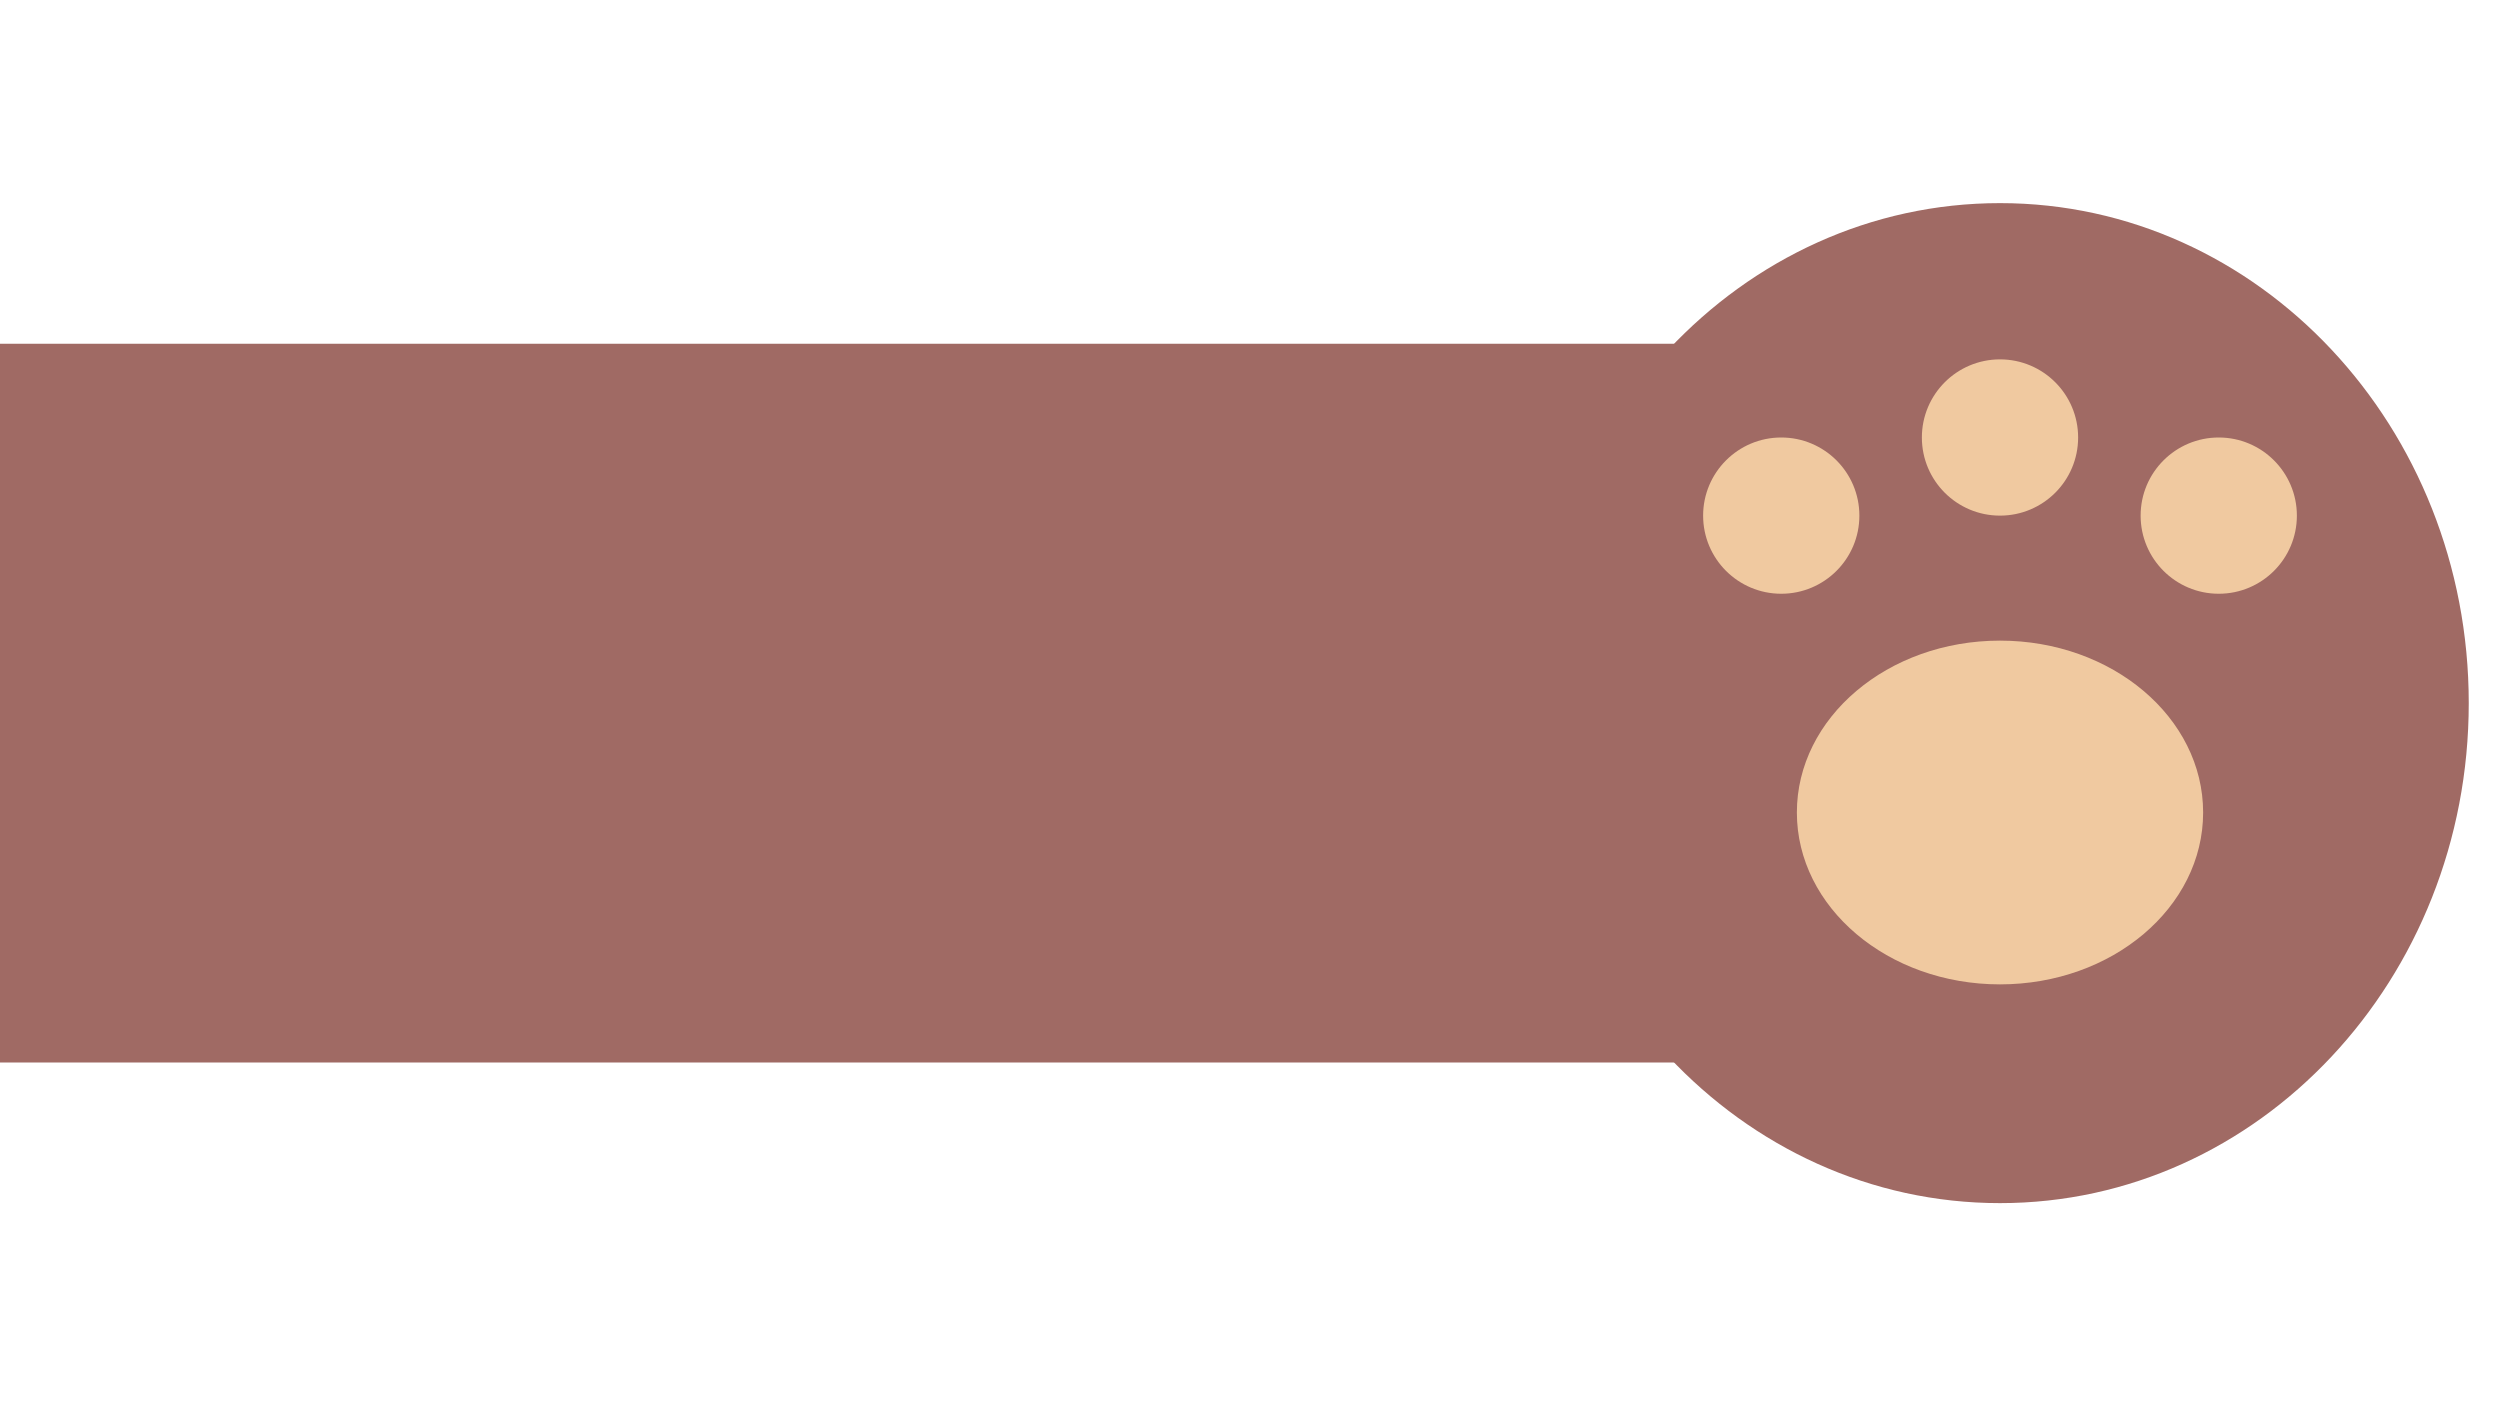
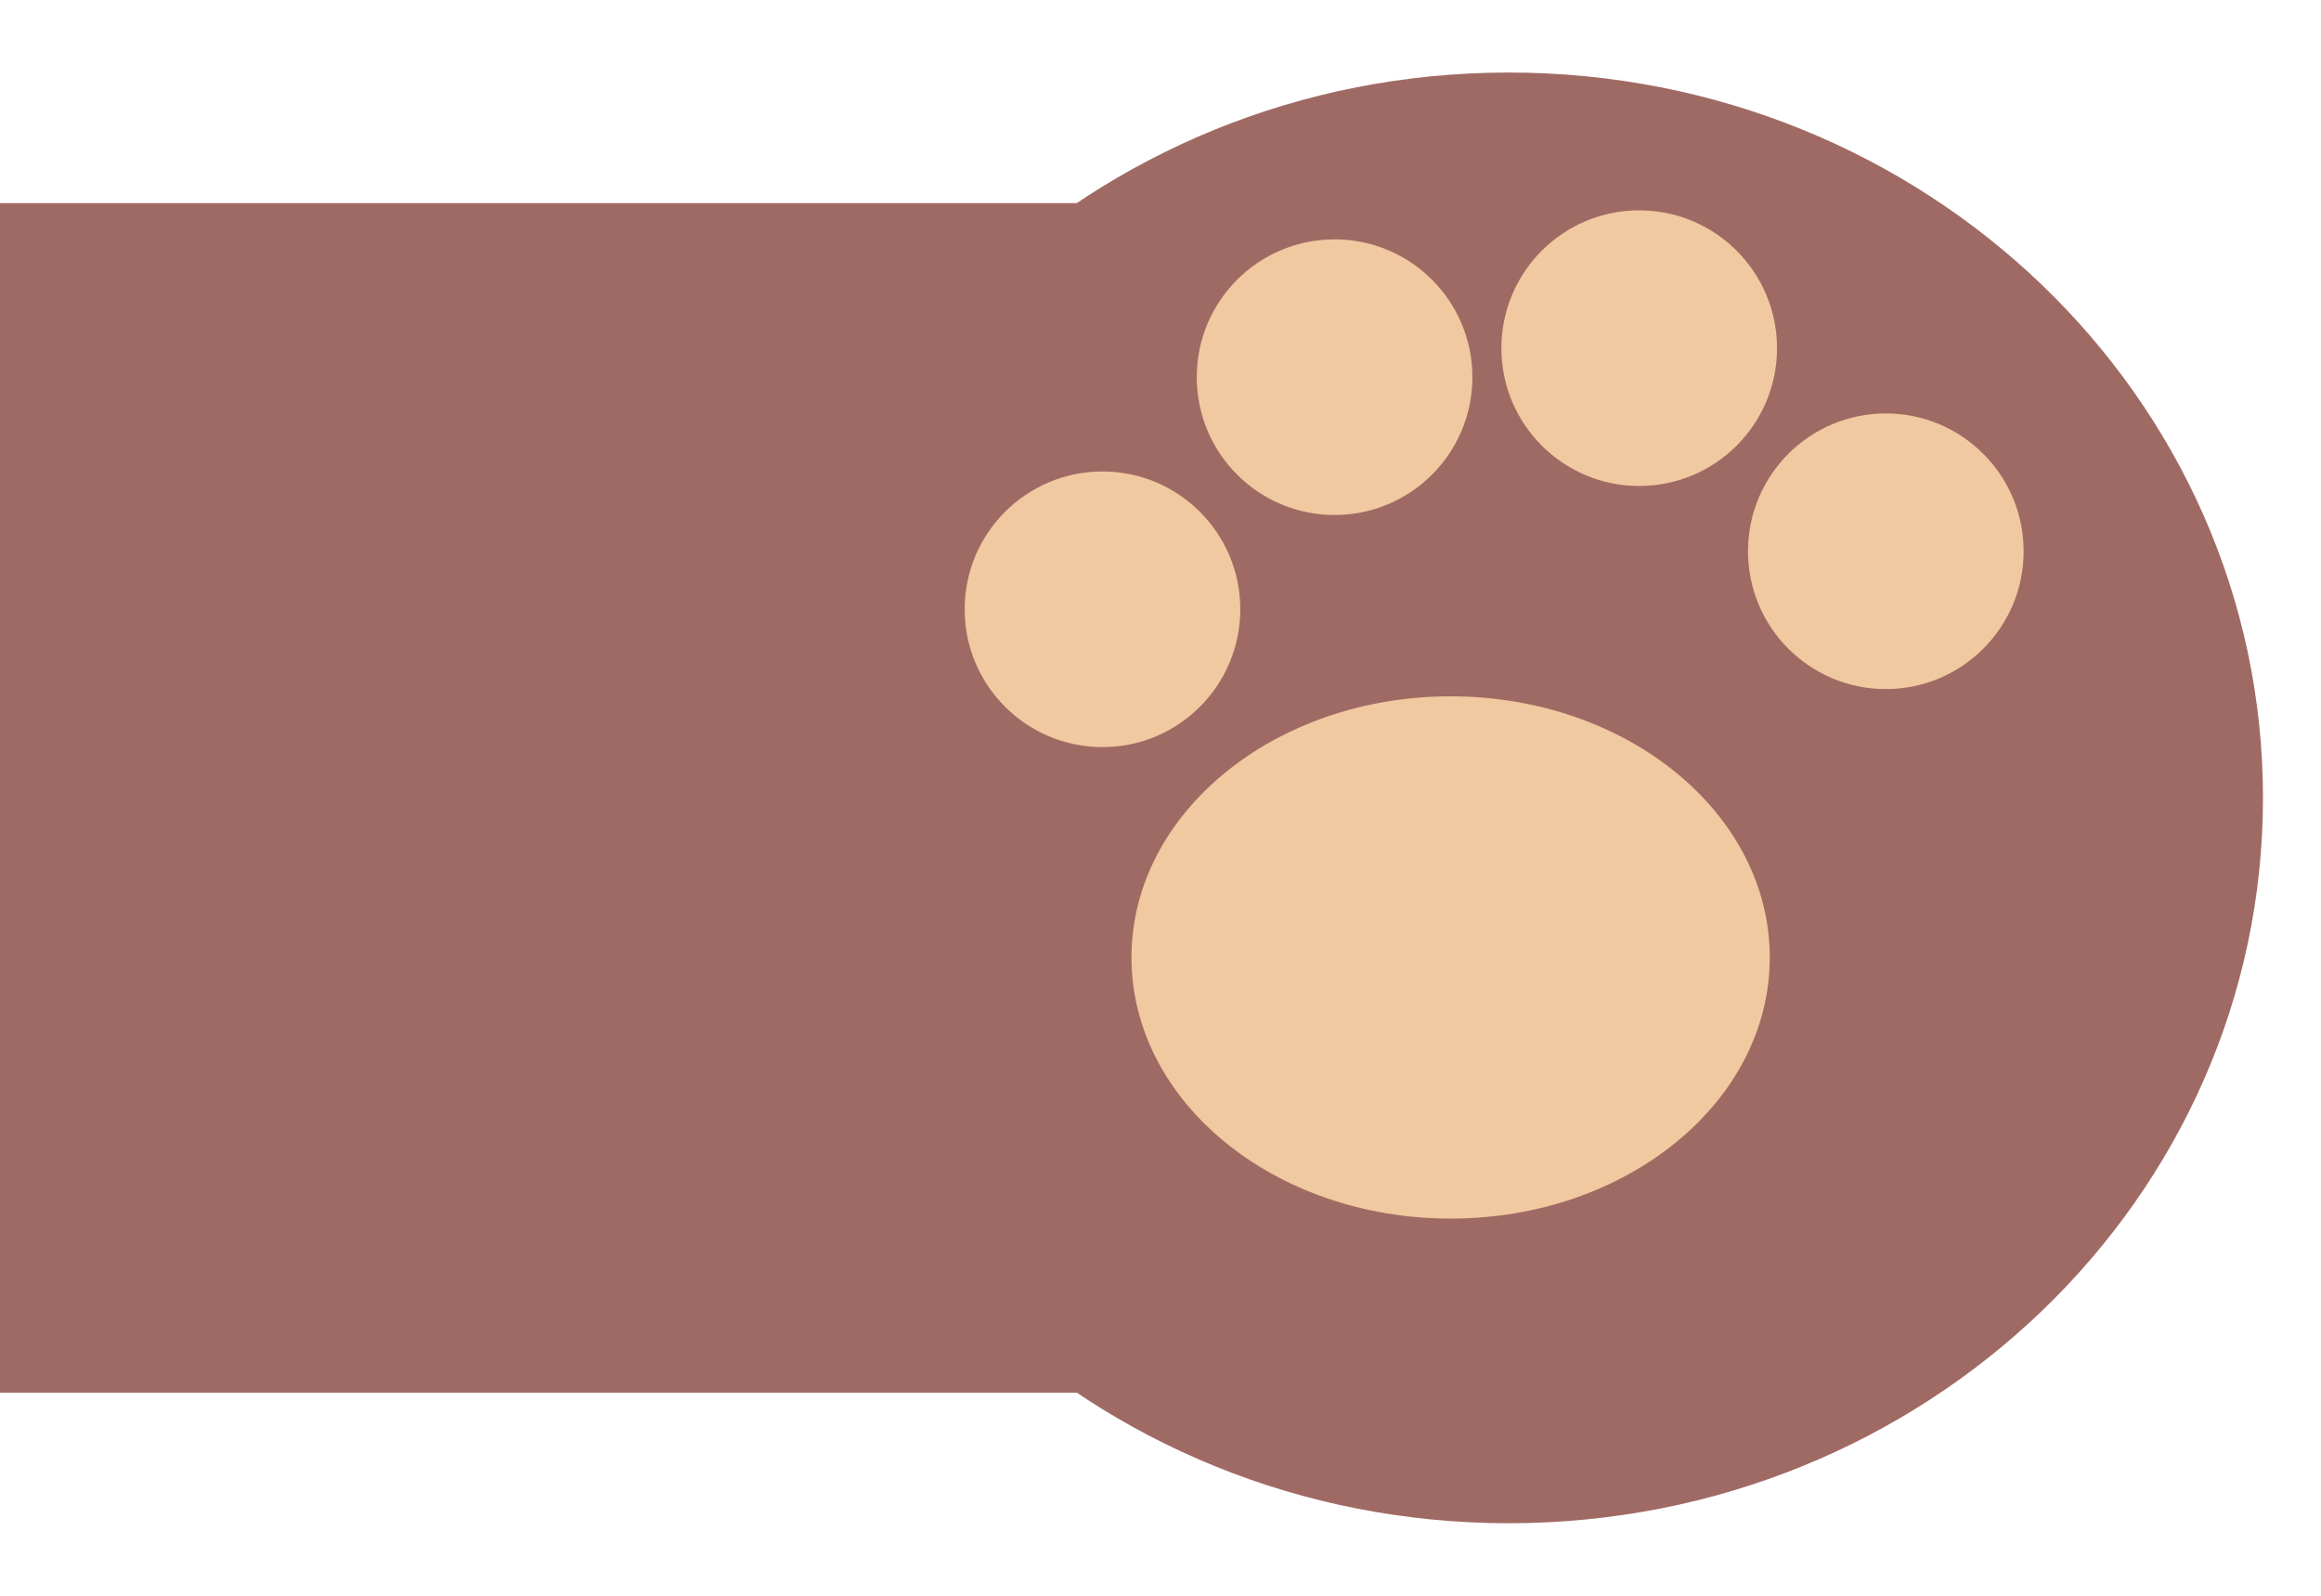
- <svg xmlns="http://www.w3.org/2000/svg" viewBox="0 0 160 90" width="160" height="90" role="img" aria-label="Zampa 2 (placeholder)">
-   <rect x="0" y="22" width="110" height="46" fill="#a06a64" />
-   <ellipse cx="128" cy="45" rx="30" ry="32" fill="#a06a64" />
-   <ellipse cx="128" cy="52" rx="13" ry="11" fill="#f0c9a0" />
-   <circle cx="114" cy="33" r="5" fill="#f0c9a0" />
-   <circle cx="128" cy="28" r="5" fill="#f0c9a0" />
-   <circle cx="142" cy="33" r="5" fill="#f0c9a0" />
+ <svg xmlns="http://www.w3.org/2000/svg" viewBox="0 0 160 110" width="160" height="110" role="img" aria-label="Zampa 2 (placeholder)">
+   <rect x="0" y="14" width="80" height="82" fill="#a06a64" />
+   <ellipse cx="104" cy="55" rx="52" ry="50" fill="#a06a64" />
+   <ellipse cx="100" cy="66" rx="22" ry="18" fill="#f0c9a0" />
+   <circle cx="76" cy="42" r="9.5" fill="#f0c9a0" />
+   <circle cx="92" cy="26" r="9.5" fill="#f0c9a0" />
+   <circle cx="113" cy="24" r="9.5" fill="#f0c9a0" />
+   <circle cx="130" cy="38" r="9.5" fill="#f0c9a0" />
</svg>
